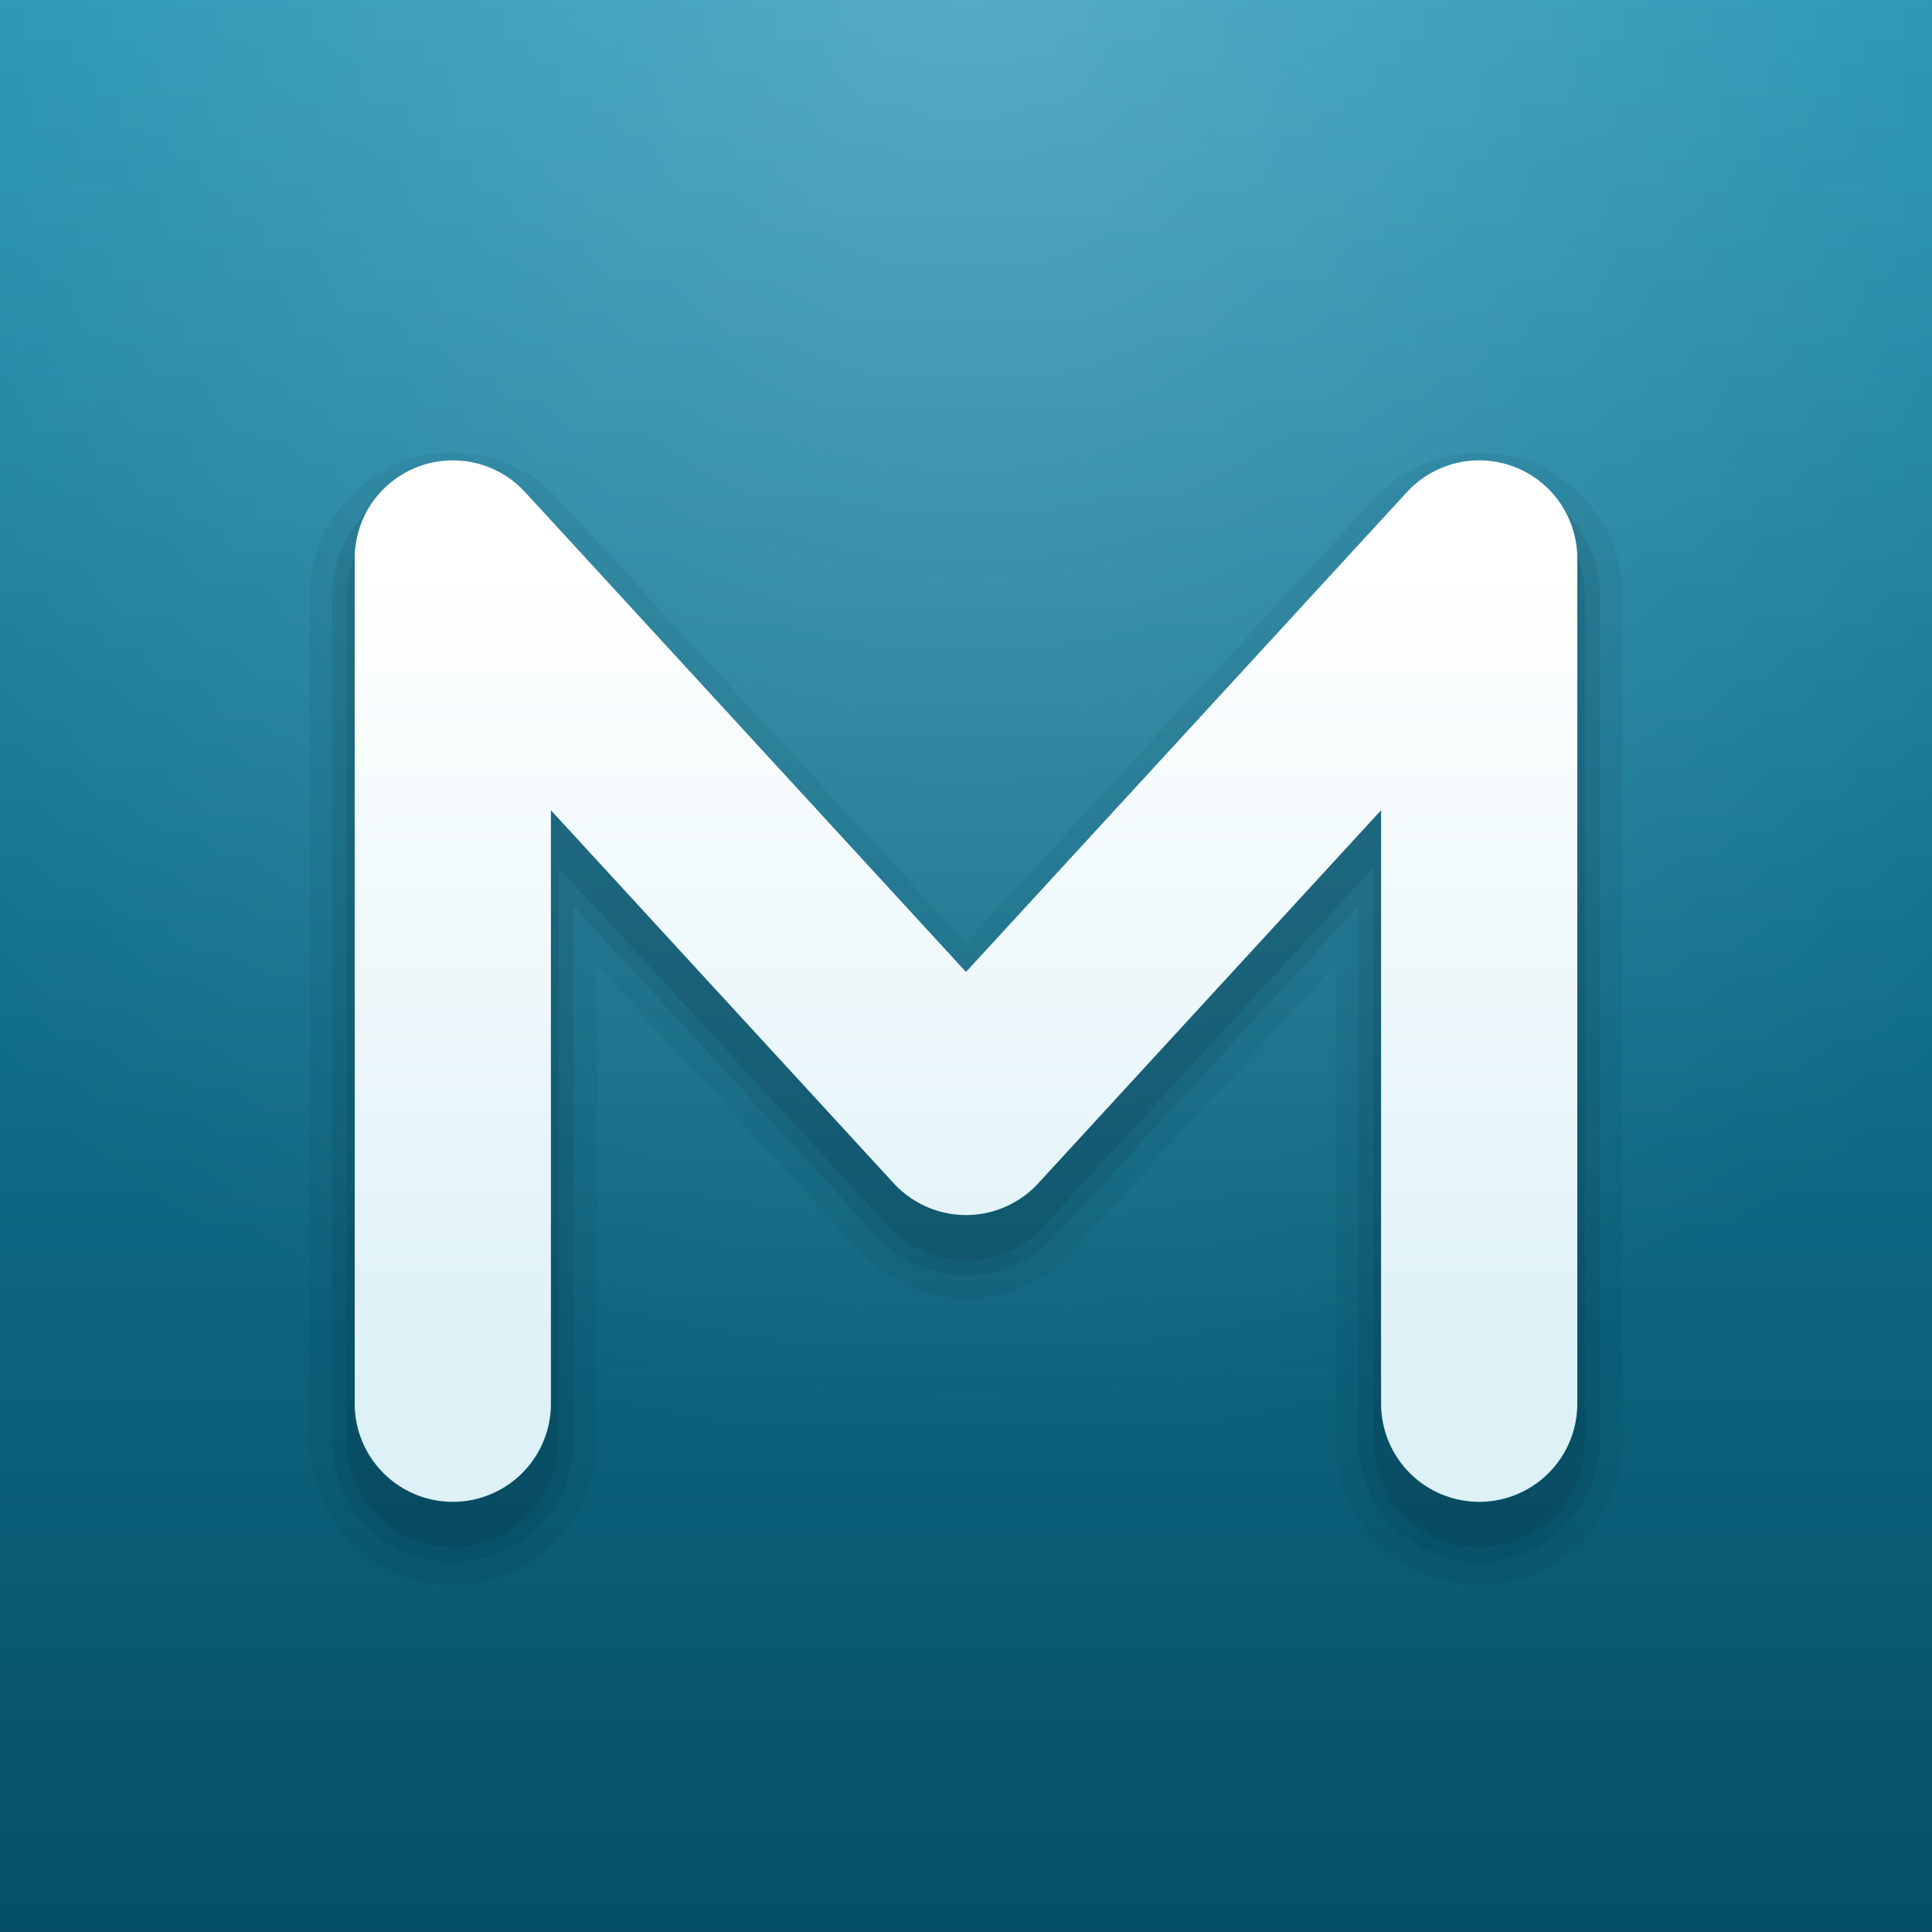
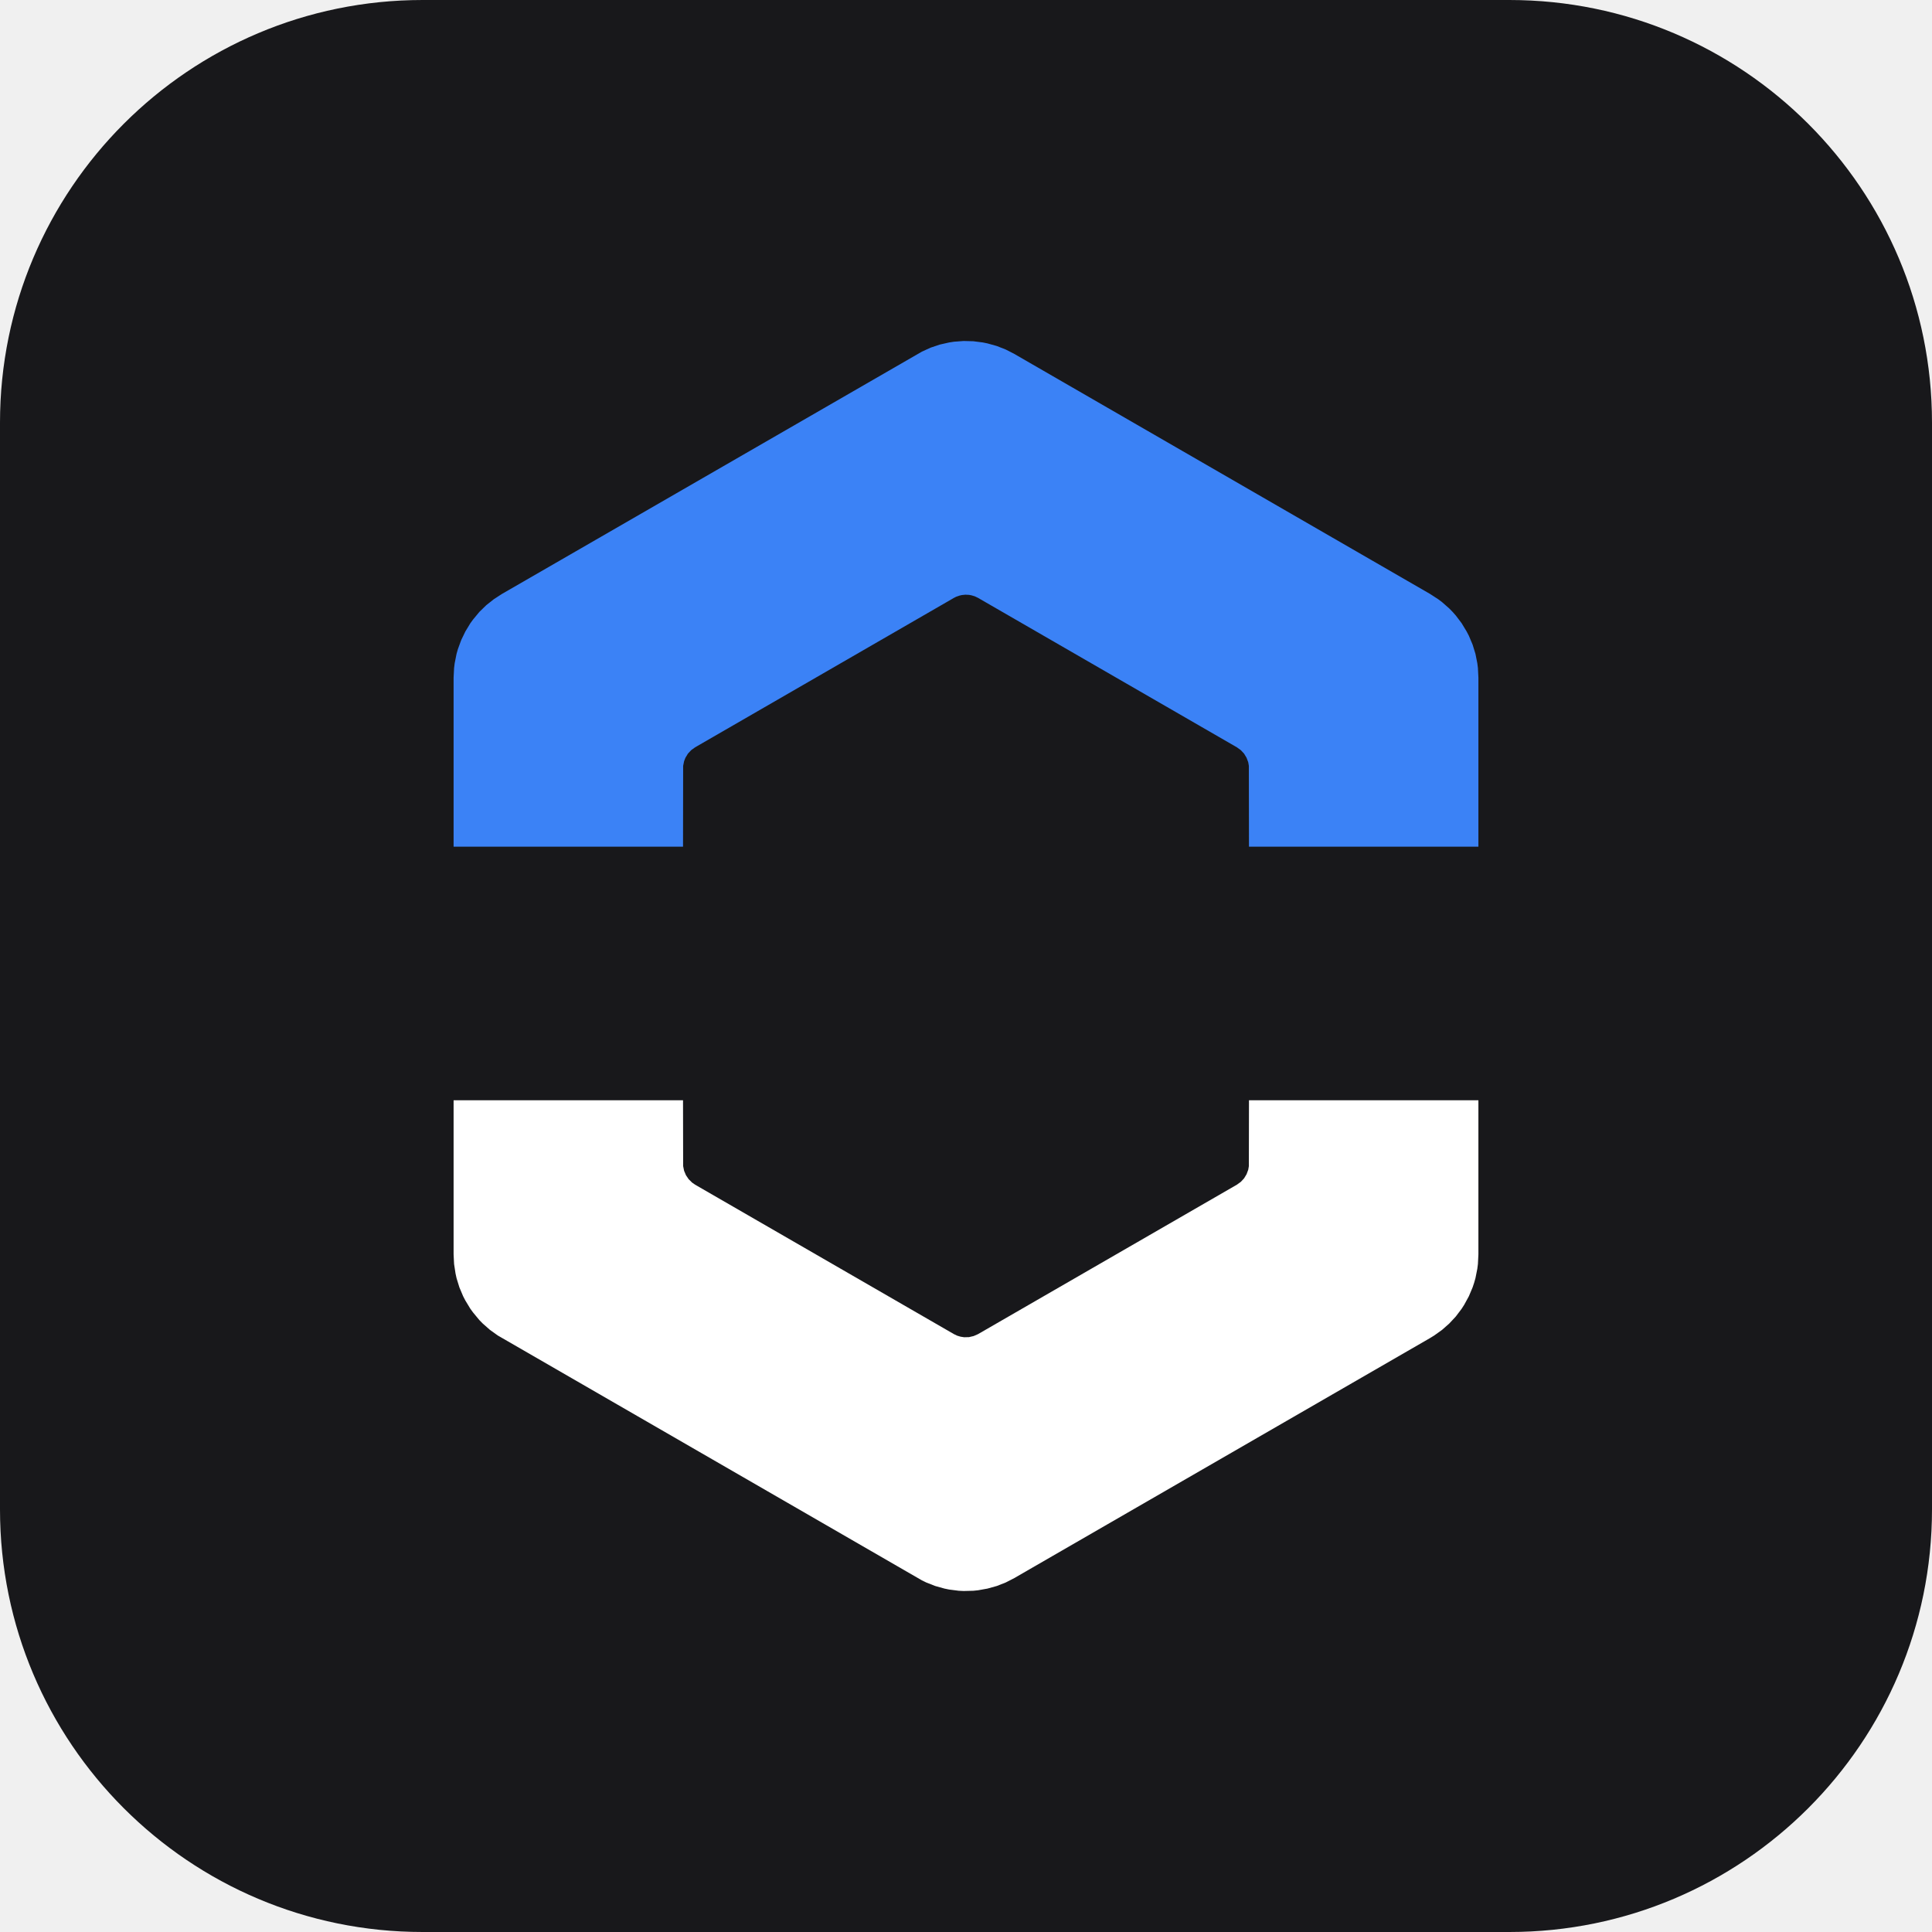
- <svg xmlns="http://www.w3.org/2000/svg" viewBox="0 0 512 512">
-   <defs>
-     <linearGradient id="bg" x1="0" y1="0" x2="0" y2="1">
-       <stop offset="0" stop-color="#1A8FB0" />
-       <stop offset="1" stop-color="#064F66" />
-     </linearGradient>
-     <radialGradient id="glow" cx="0.5" cy="0" r="0.75">
-       <stop offset="0" stop-color="#FFFFFF" stop-opacity="0.26" />
-       <stop offset="1" stop-color="#FFFFFF" stop-opacity="0" />
-     </radialGradient>
-     <linearGradient id="ink" x1="0" y1="0" x2="0" y2="1">
-       <stop offset="0" stop-color="#FFFFFF" />
-       <stop offset="1" stop-color="#DDF1F7" />
-     </linearGradient>
-   </defs>
-   <rect width="512" height="512" fill="url(#bg)" />
-   <rect width="512" height="512" fill="url(#glow)" />
-   <g fill="none" stroke-linecap="round" stroke-linejoin="round" transform="translate(0 10)">
-     <path d="M120 372V148l136 148 136-148v224" stroke="#03212B" stroke-opacity="0.07" stroke-width="76" />
-     <path d="M120 372V148l136 148 136-148v224" stroke="#03212B" stroke-opacity="0.09" stroke-width="64" />
-     <path d="M120 372V148l136 148 136-148v224" stroke="#03212B" stroke-opacity="0.12" stroke-width="56" />
+ <svg xmlns="http://www.w3.org/2000/svg" viewBox="0 0 256 256" width="256" height="256">
+   <rect width="256" height="256" rx="56" fill="#18181B" />
+   <g transform="translate(25.600 25.600) scale(0.8)">
+     <path d="M43.13 175.76 L43.21 177.36 L43.45 178.93 L43.62 179.71 L44.09 181.23 L44.71 182.70 L45.08 183.41 L45.91 184.78 L46.38 185.42 L47.40 186.65 L47.96 187.22 L49.15 188.27 L50.45 189.20 L120.70 229.76 L121.42 230.11 L122.90 230.69 L124.44 231.12 L125.22 231.28 L126.80 231.48 L127.60 231.52 L129.20 231.48 L129.99 231.40 L131.56 231.12 L133.10 230.69 L134.58 230.11 L136.00 229.38 L204.87 189.62 L205.55 189.20 L206.85 188.27 L208.04 187.22 L209.13 186.05 L210.09 184.78 L210.52 184.11 L211.29 182.70 L211.91 181.23 L212.16 180.48 L212.38 179.71 L212.69 178.15 L212.79 177.36 L212.87 175.76 L212.87 150.24 L174.87 150.24 L174.85 161.15 L174.75 161.74 L174.47 162.49 L174.06 163.17 L173.52 163.75 L172.87 164.22 L130.00 188.97 L129.27 189.29 L128.50 189.47 L127.70 189.49 L127.11 189.40 L126.54 189.23 L126.00 188.97 L83.13 164.22 L82.64 163.88 L82.07 163.32 L81.62 162.66 L81.31 161.93 L81.15 161.15 L81.13 150.24 L43.13 150.24Z" fill="#FFFFFF" />
+     <path d="M134.58 25.89 L133.10 25.31 L131.56 24.88 L130.78 24.72 L129.20 24.52 L127.60 24.48 L126.01 24.60 L125.22 24.72 L123.67 25.07 L122.15 25.58 L120.70 26.24 L51.13 66.38 L49.79 67.25 L48.54 68.24 L47.40 69.35 L46.38 70.58 L45.91 71.22 L45.08 72.59 L44.39 74.02 L43.84 75.52 L43.62 76.29 L43.31 77.85 L43.21 78.64 L43.13 80.24 L43.13 108.24 L81.13 108.24 L81.15 94.85 L81.31 94.07 L81.53 93.51 L81.94 92.83 L82.48 92.25 L83.13 91.78 L126.00 67.03 L126.35 66.85 L126.92 66.65 L127.31 66.56 L127.90 66.50 L128.50 66.53 L128.89 66.60 L129.46 66.77 L130.00 67.03 L172.87 91.78 L173.52 92.25 L174.06 92.83 L174.47 93.51 L174.75 94.26 L174.85 94.85 L174.87 108.24 L212.87 108.24 L212.87 80.24 L212.79 78.64 L212.69 77.85 L212.38 76.29 L211.91 74.77 L211.29 73.30 L210.92 72.59 L210.09 71.22 L209.13 69.95 L208.60 69.35 L208.04 68.78 L206.85 67.73 L206.21 67.25 L204.87 66.38 L136.00 26.62Z" fill="#3B82F6" />
  </g>
-   <path d="M120 372V148l136 148 136-148v224" fill="none" stroke="url(#ink)" stroke-width="52" stroke-linecap="round" stroke-linejoin="round" />
</svg>
